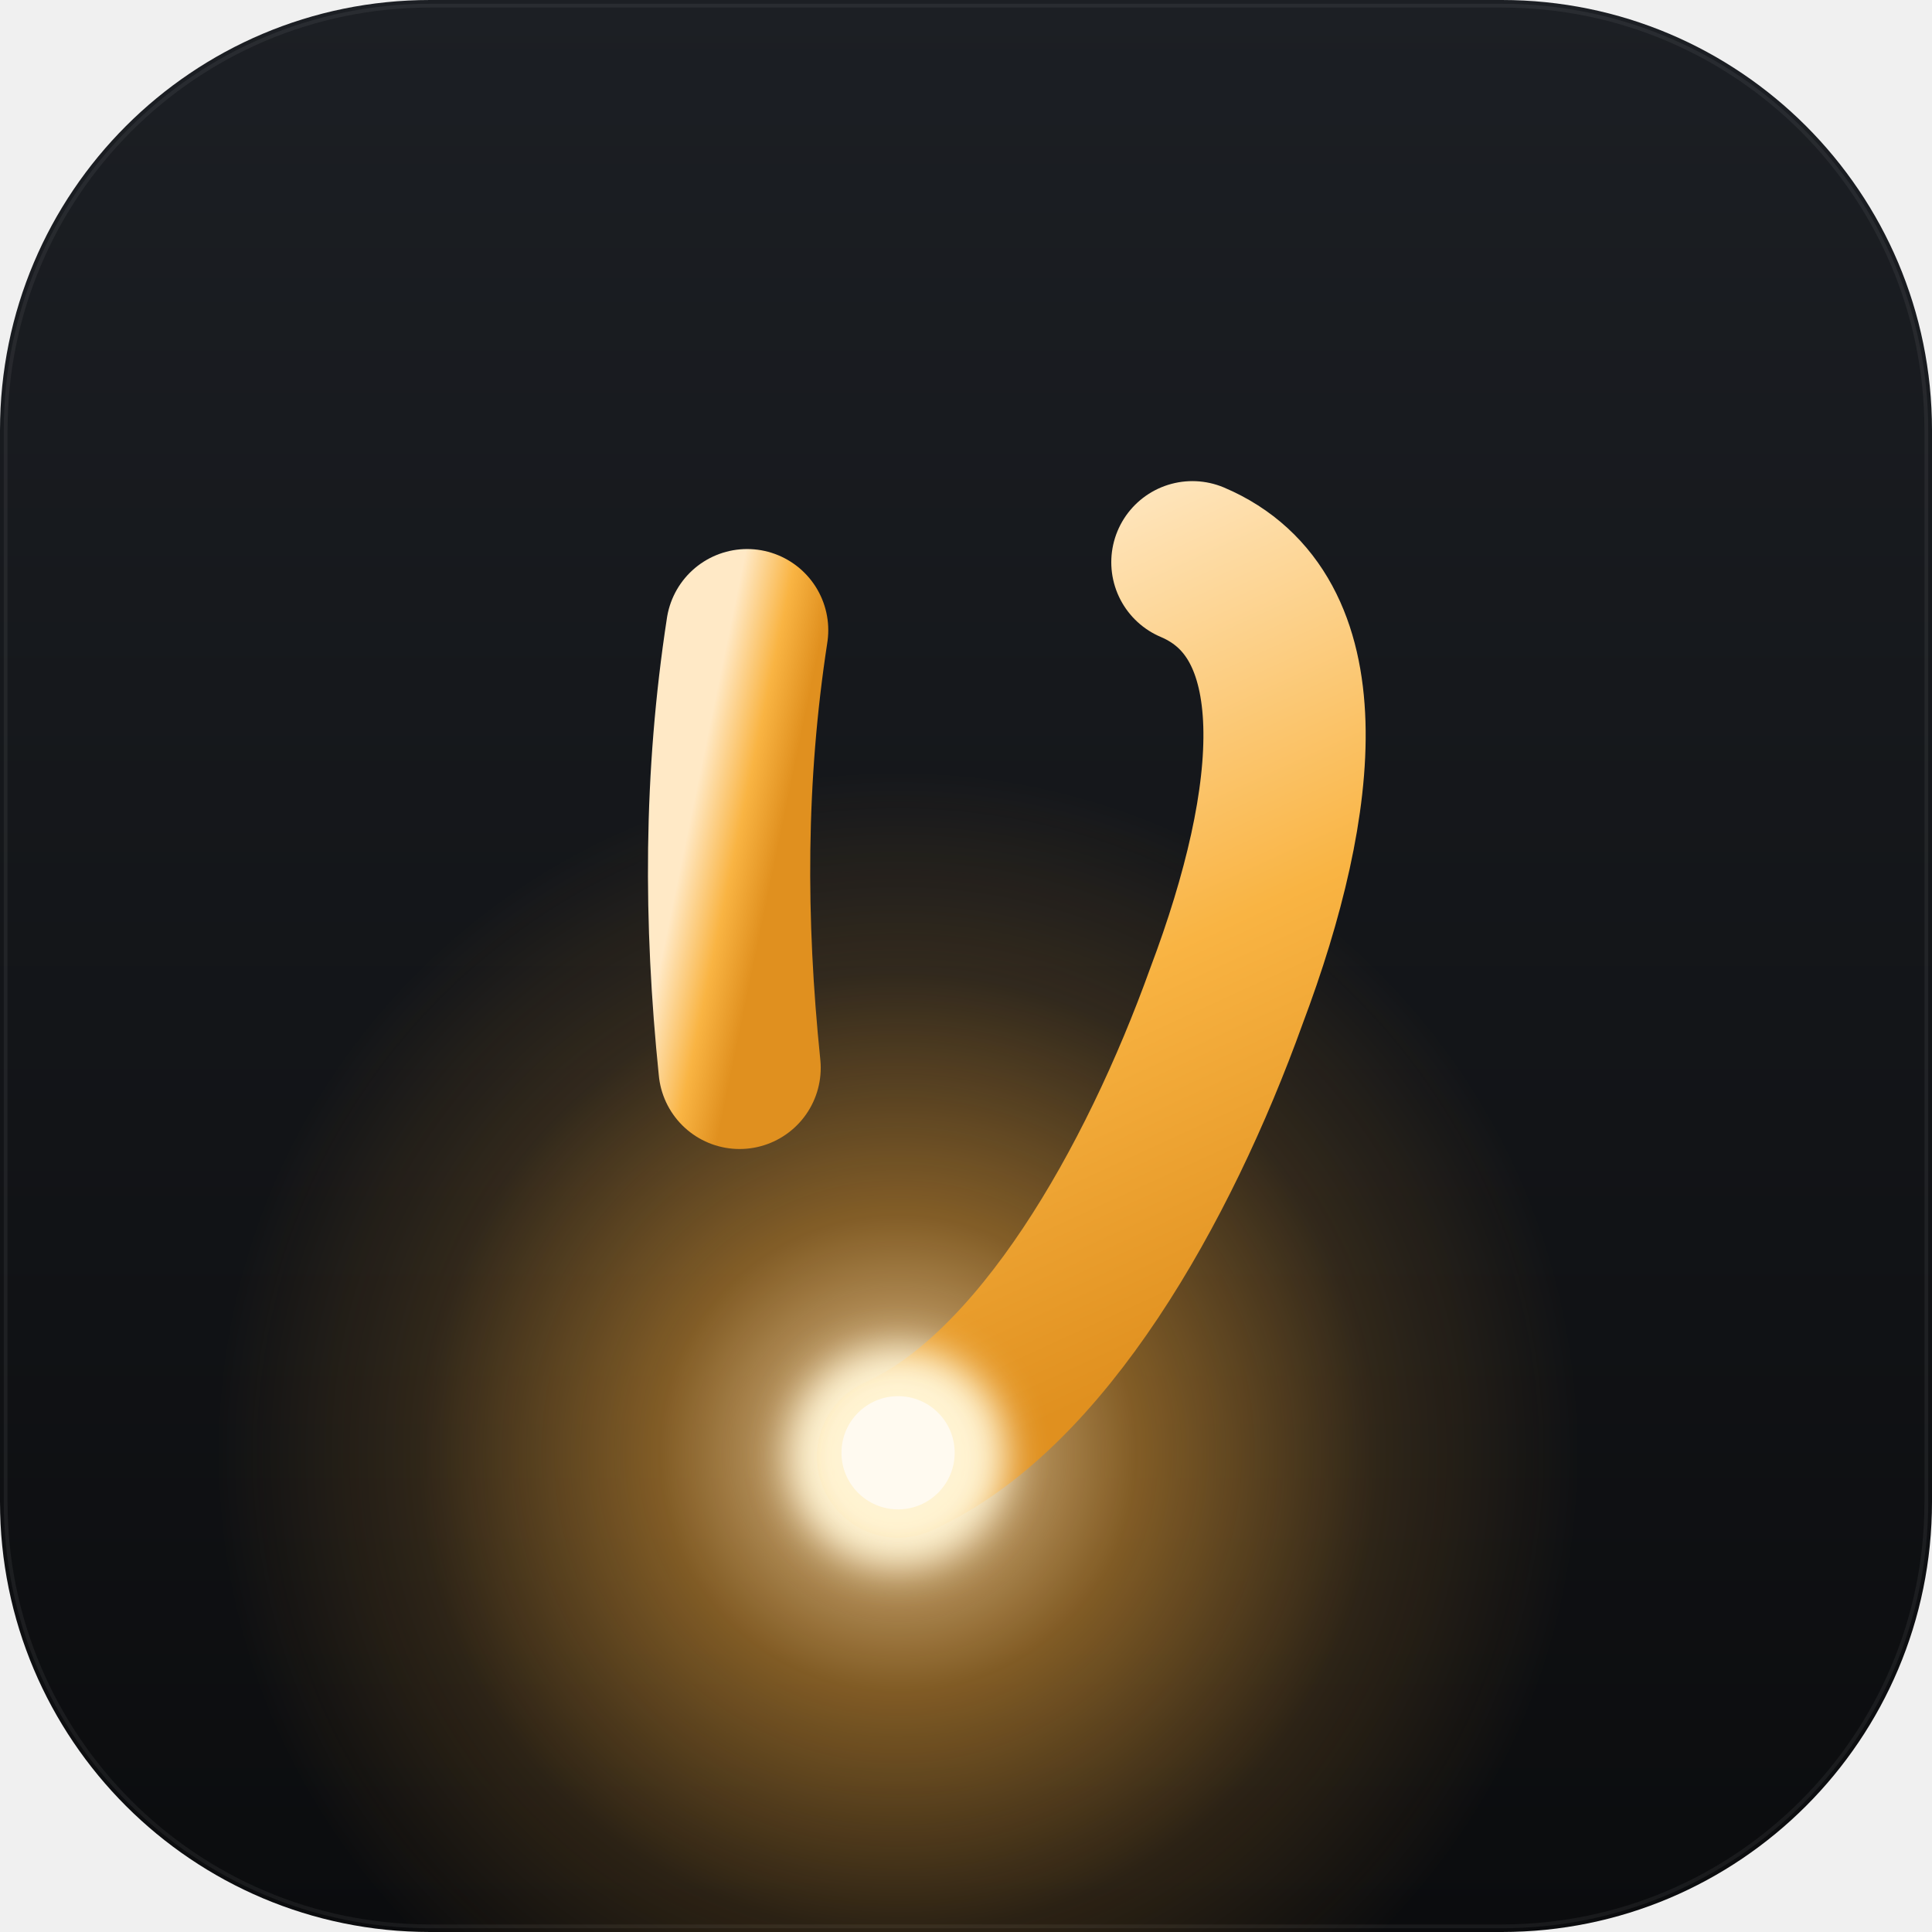
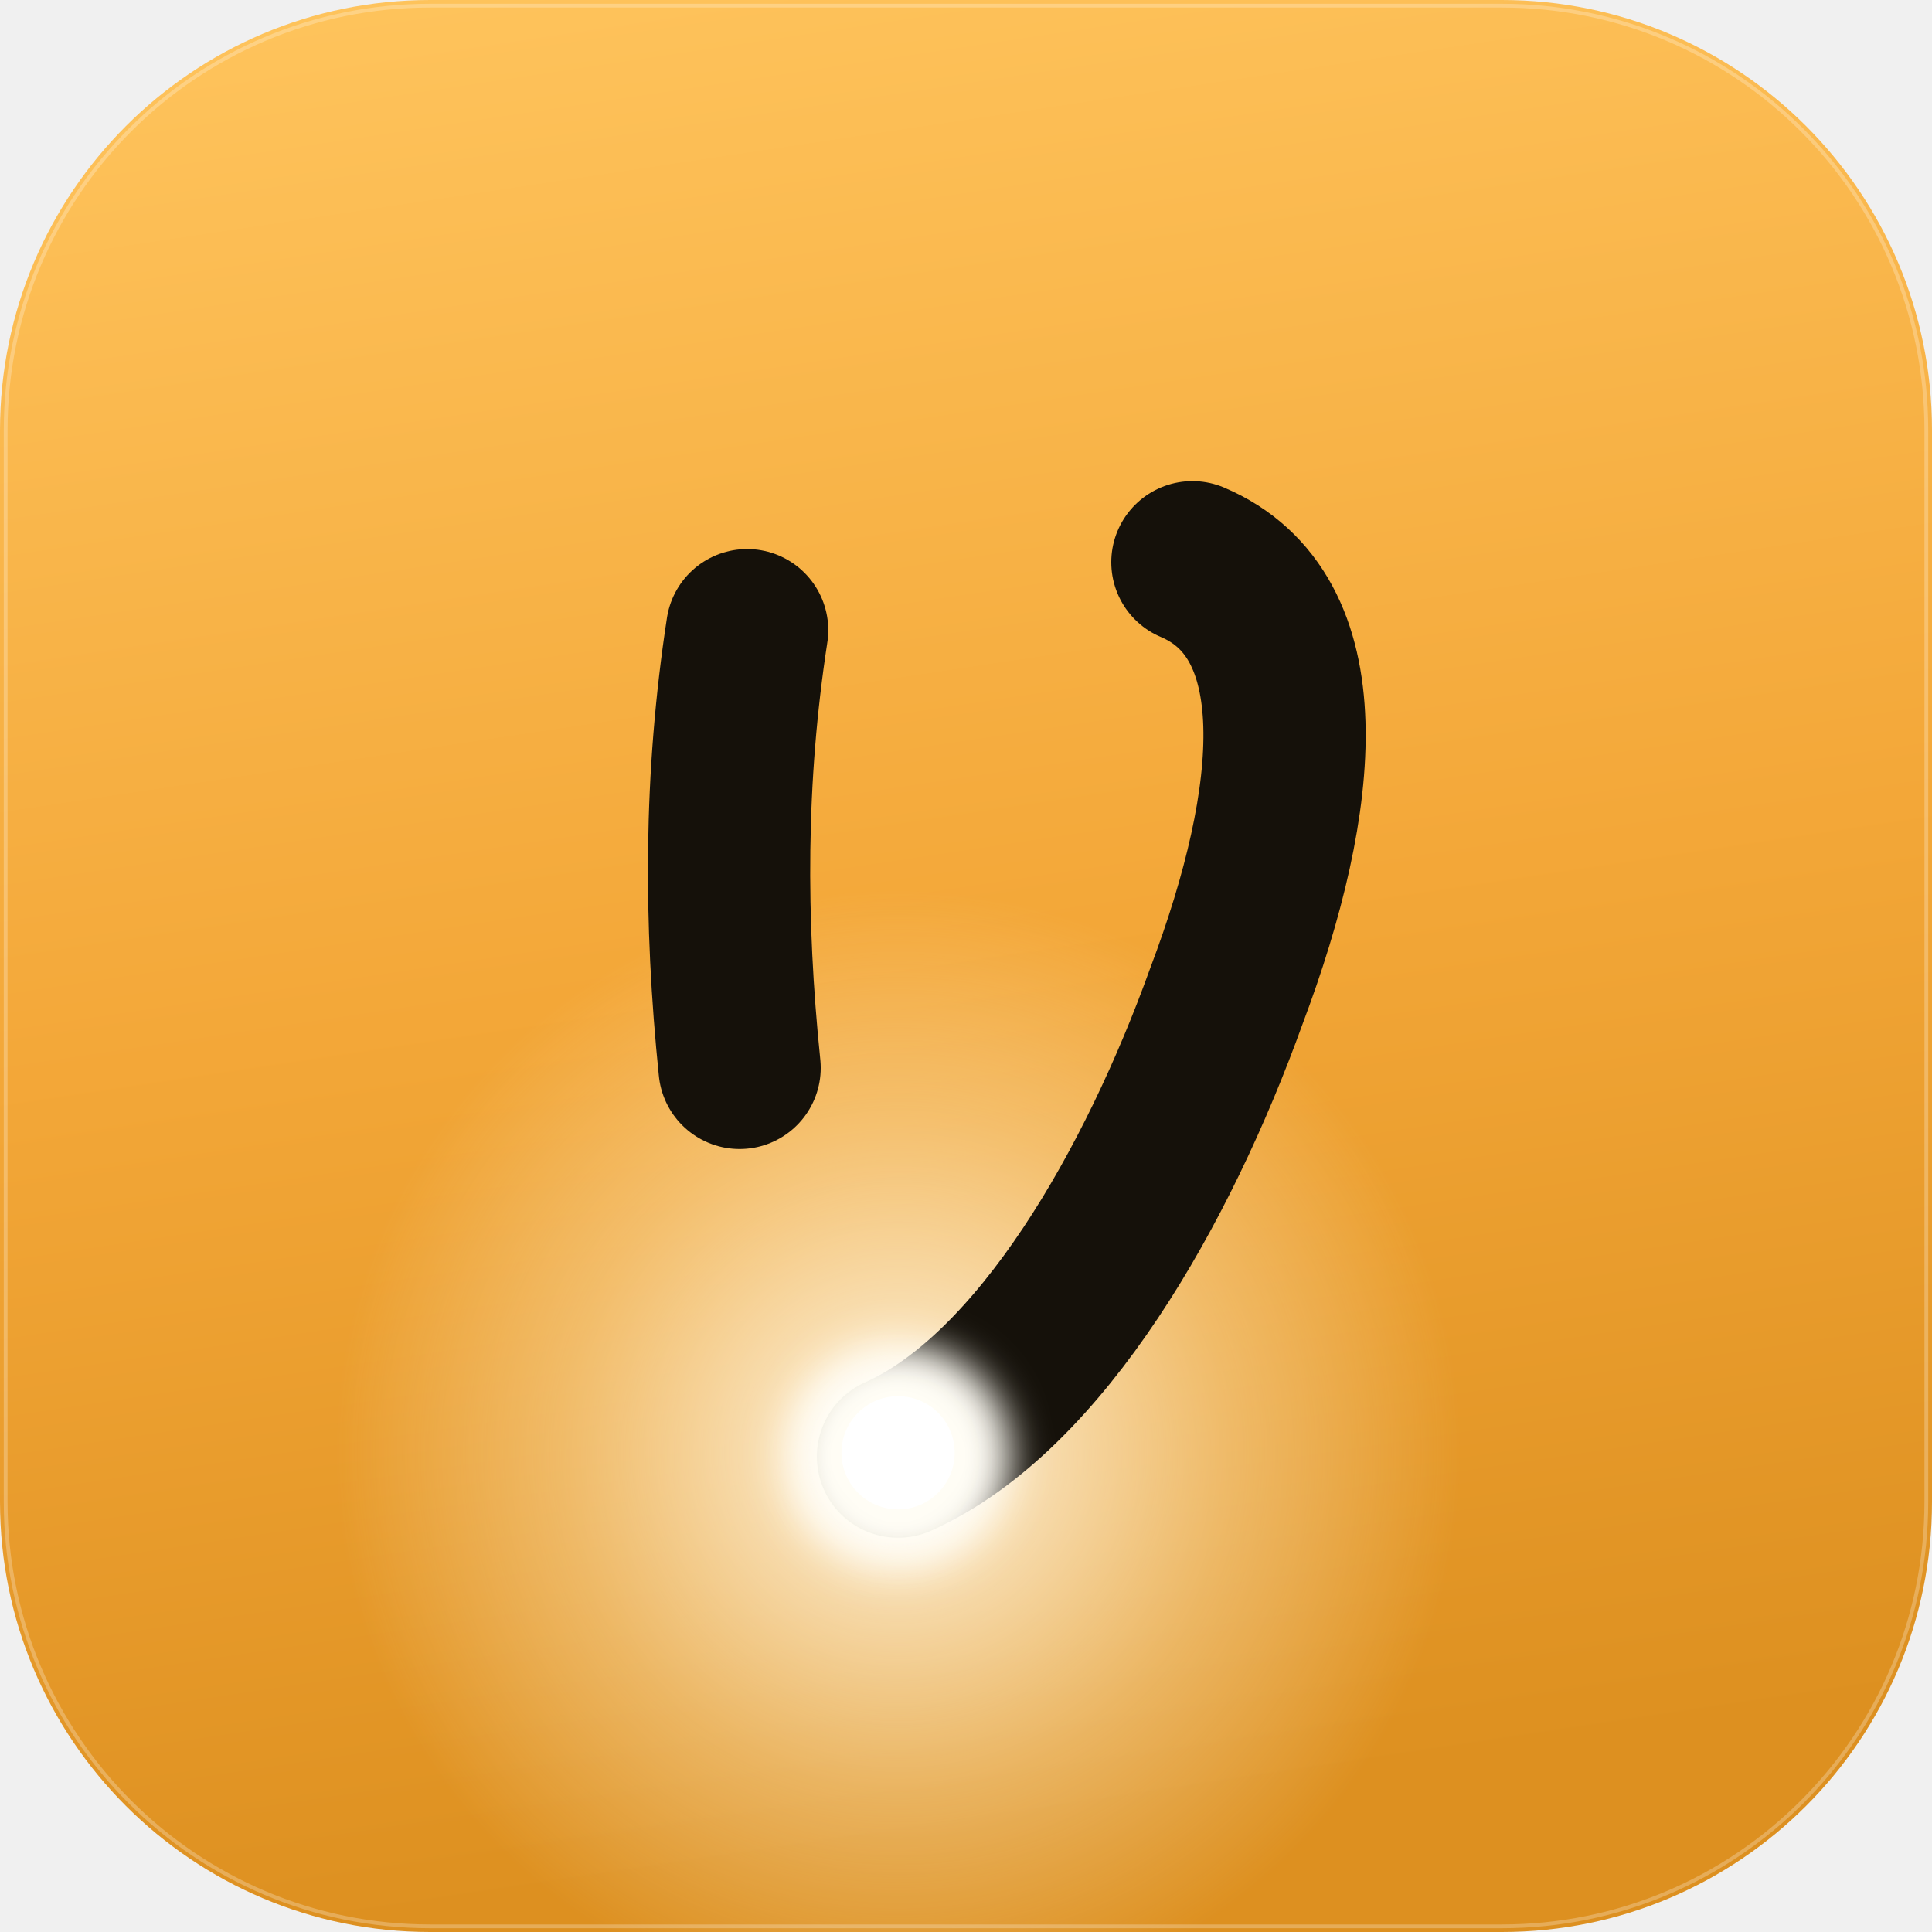
<svg xmlns="http://www.w3.org/2000/svg" width="1024" height="1024" viewBox="0 0 1024 1024">
  <defs>
-     <linearGradient id="bgA" x1="0" y1="0" x2="0" y2="1">
-       <stop offset="0" stop-color="#1c1f24" />
-       <stop offset="1" stop-color="#0b0c0e" />
+     <linearGradient id="bgB" x1="0" y1="0" x2="0.15" y2="1">
+       <stop offset="0" stop-color="#ffc55e" />
+       <stop offset="0.55" stop-color="#f3a738" />
+       <stop offset="1" stop-color="#dd9020" />
    </linearGradient>
-     <radialGradient id="glowA" cx="0.5" cy="0.5" r="0.5">
-       <stop offset="0" stop-color="#ffe9c6" stop-opacity="0.95" />
-       <stop offset="0.35" stop-color="#f3a738" stop-opacity="0.5" />
-       <stop offset="0.7" stop-color="#f3a738" stop-opacity="0.14" />
-       <stop offset="1" stop-color="#f3a738" stop-opacity="0" />
+     <radialGradient id="tipB" cx="0.5" cy="0.5" r="0.5">
+       <stop offset="0" stop-color="#fffdf5" stop-opacity="0.95" />
+       <stop offset="0.6" stop-color="#fff4d6" stop-opacity="0.35" />
+       <stop offset="1" stop-color="#fff4d6" stop-opacity="0" />
    </radialGradient>
-     <linearGradient id="inkA" x1="0" y1="0" x2="0.2" y2="1">
-       <stop offset="0" stop-color="#ffe9c6" />
-       <stop offset="0.55" stop-color="#f9b443" />
-       <stop offset="1" stop-color="#e0901f" />
-     </linearGradient>
-     <filter id="bloomA" x="-80%" y="-80%" width="260%" height="260%">
+     <filter id="bloomB" x="-80%" y="-80%" width="260%" height="260%">
      <feGaussianBlur stdDeviation="10" />
    </filter>
  </defs>
-   <rect width="1024" height="1024" rx="228" fill="url(#bgA)" />
-   <rect x="3" y="3" width="1018" height="1018" rx="225" fill="none" stroke="#ffffff" stroke-opacity="0.06" stroke-width="2" />
-   <circle cx="476" cy="770" r="360" fill="url(#glowA)" />
-   <path d="M632 298 C698 326 690 422 650 528 C614 628 552 738 476 772" fill="none" stroke="url(#inkA)" stroke-width="86" stroke-linecap="round" />
-   <path d="M396 334 C384 412 384 488 392 566" fill="none" stroke="url(#inkA)" stroke-width="86" stroke-linecap="round" />
-   <circle cx="476" cy="772" r="58" fill="#fff3d2" filter="url(#bloomA)" />
-   <circle cx="476" cy="770" r="30" fill="#fffaf0" />
+   <rect width="1024" height="1024" rx="228" fill="url(#bgB)" />
+   <rect x="3" y="3" width="1018" height="1018" rx="225" fill="none" stroke="#ffffff" stroke-opacity="0.25" stroke-width="2" />
+   <circle cx="476" cy="770" r="300" fill="url(#tipB)" />
+   <path d="M632 298 C698 326 690 422 650 528 C614 628 552 738 476 772" fill="none" stroke="#15110a" stroke-width="86" stroke-linecap="round" />
+   <path d="M396 334 C384 412 384 488 392 566" fill="none" stroke="#15110a" stroke-width="86" stroke-linecap="round" />
+   <circle cx="476" cy="772" r="60" fill="#fffdf5" filter="url(#bloomB)" />
+   <circle cx="476" cy="770" r="30" fill="#ffffff" />
</svg>
